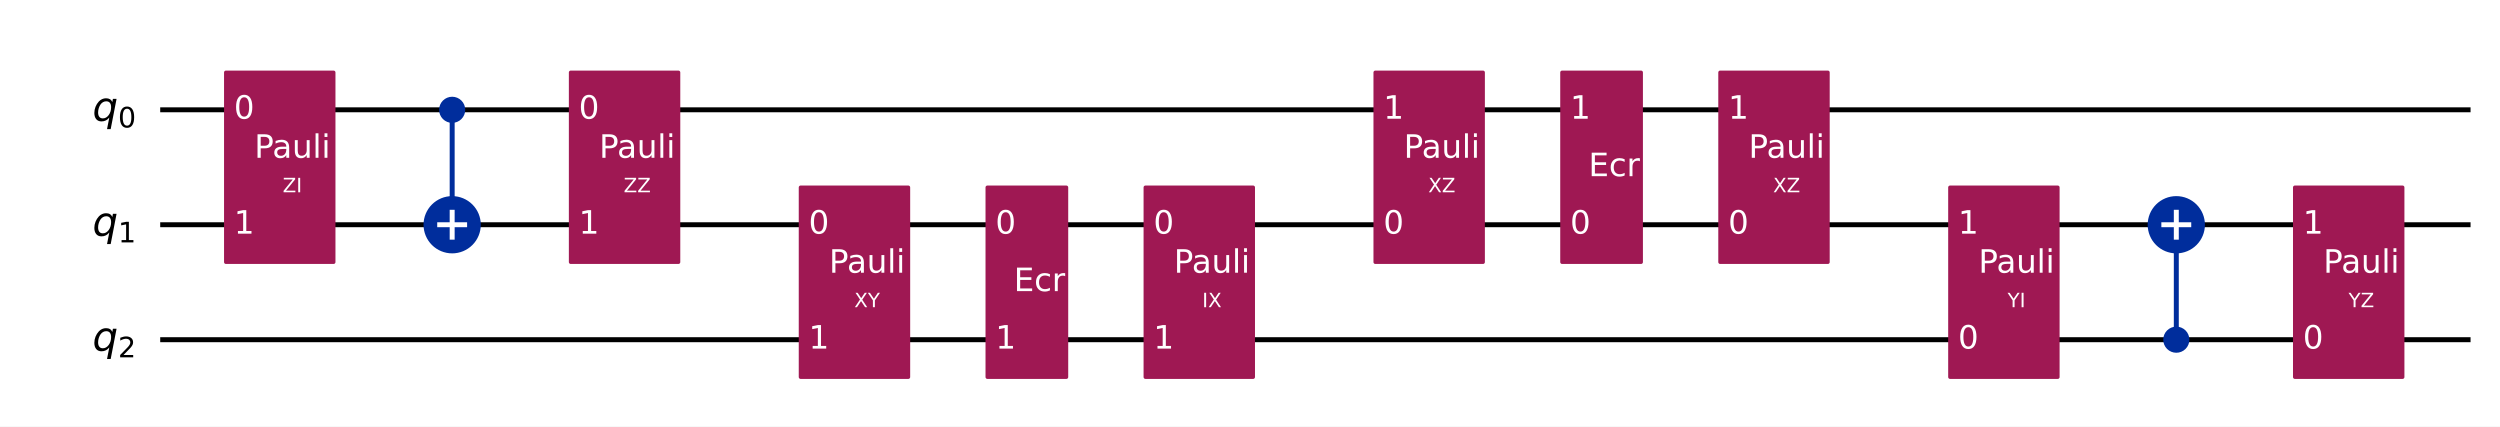
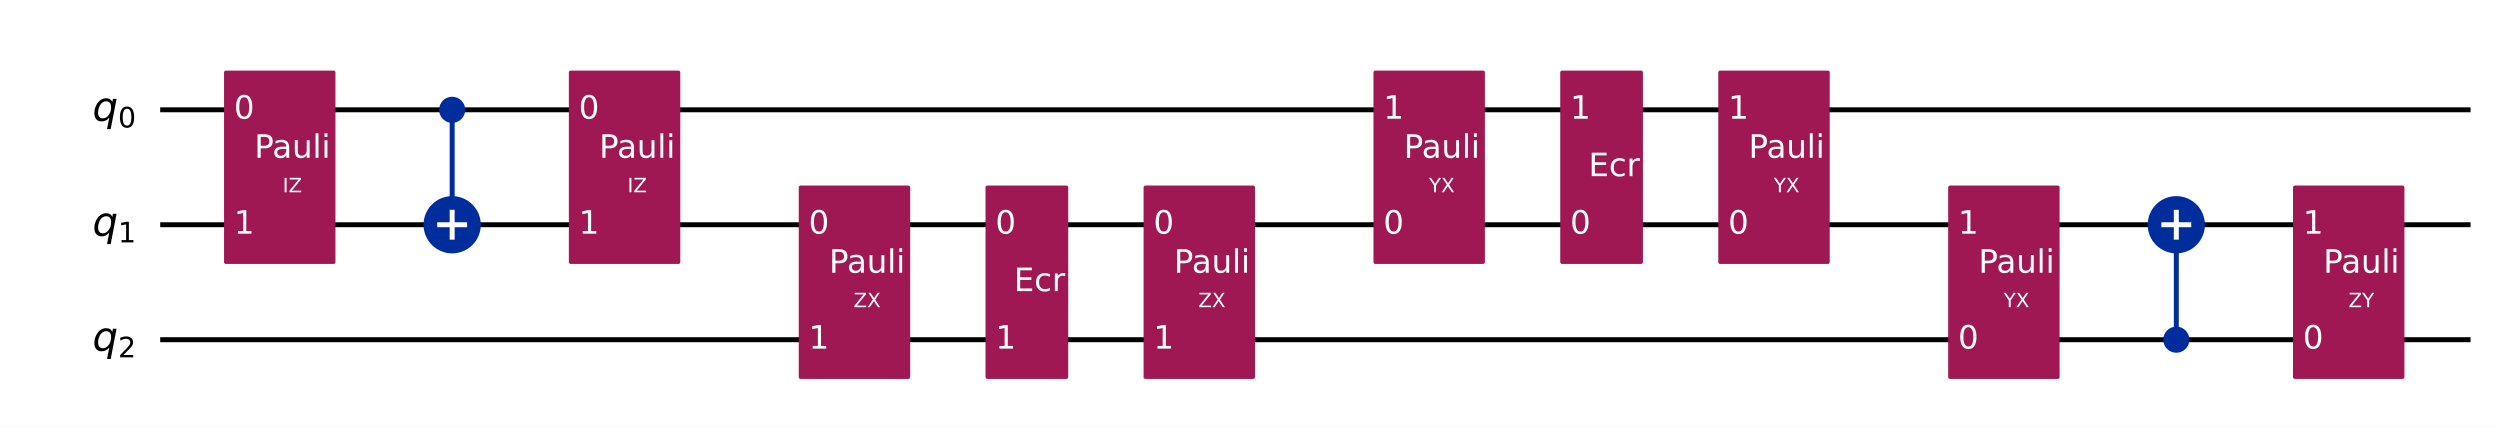
<svg xmlns="http://www.w3.org/2000/svg" xmlns:xlink="http://www.w3.org/1999/xlink" width="1008.2pt" height="172pt" version="1.1" viewBox="0 0 1008.2 172">
  <defs>
    <style type="text/css">*{stroke-linejoin: round; stroke-linecap: butt}</style>
  </defs>
  <path d="m0 172h1008.2v-172h-1008.2z" fill="#ffffff" />
  <path d="m64.609 44.283h931.72" clip-path="url(#851752f9d54)" fill="none" stroke="#000000" stroke-linecap="square" stroke-width="2" />
  <path d="m64.609 90.637h931.72" clip-path="url(#851752f9d54)" fill="none" stroke="#000000" stroke-linecap="square" stroke-width="2" />
  <path d="m64.609 136.99h931.72" clip-path="url(#851752f9d54)" fill="none" stroke="#000000" stroke-linecap="square" stroke-width="2" />
  <path d="m59.974 21.106h-1158.8v185.42h1158.8z" clip-path="url(#851752f9d54)" fill="#ffffff" stroke="#ffffff" stroke-width="1.5" />
  <path d="m182.35 90.637v-46.354" clip-path="url(#851752f9d54)" fill="none" stroke="#002d9c" stroke-linecap="square" stroke-width="2" />
  <path d="m877.66 136.99v-46.354" clip-path="url(#851752f9d54)" fill="none" stroke="#002d9c" stroke-linecap="square" stroke-width="2" />
  <path d="m91.101 105.7h43.434v-76.484h-43.434z" clip-path="url(#851752f9d54)" fill="#9f1853" stroke="#9f1853" stroke-width="1.5" />
  <path d="m182.35 48.803c1.199 0 2.348-0.476 3.196-1.324 0.848-0.848 1.324-1.997 1.324-3.196 0-1.199-0.476-2.348-1.324-3.196-0.848-0.848-1.997-1.324-3.196-1.324s-2.348 0.476-3.196 1.324c-0.848 0.848-1.324 1.997-1.324 3.196 0 1.199 0.476 2.348 1.324 3.196 0.848 0.848 1.997 1.324 3.196 1.324z" clip-path="url(#851752f9d54)" fill="#002d9c" stroke="#002d9c" stroke-width="1.5" />
  <path d="m182.35 101.18c2.797 0 5.479-1.111 7.457-3.089 1.978-1.978 3.089-4.66 3.089-7.457 0-2.797-1.111-5.479-3.089-7.457-1.978-1.978-4.66-3.089-7.457-3.089-2.797 0-5.479 1.111-7.457 3.089-1.978 1.978-3.089 4.66-3.089 7.457 0 2.797 1.111 5.479 3.089 7.457 1.978 1.978 4.66 3.089 7.457 3.089z" clip-path="url(#851752f9d54)" fill="#002d9c" stroke="#002d9c" stroke-width="2" />
  <path d="m230.16 105.7h43.434v-76.484h-43.434z" clip-path="url(#851752f9d54)" fill="#9f1853" stroke="#9f1853" stroke-width="1.5" />
  <path d="m322.87 152.06h43.434v-76.484h-43.434z" clip-path="url(#851752f9d54)" fill="#9f1853" stroke="#9f1853" stroke-width="1.5" />
  <path d="m398.19 152.06h31.85v-76.484h-31.85z" clip-path="url(#851752f9d54)" fill="#9f1853" stroke="#9f1853" stroke-width="1.5" />
  <path d="m461.93 152.06h43.434v-76.484h-43.434z" clip-path="url(#851752f9d54)" fill="#9f1853" stroke="#9f1853" stroke-width="1.5" />
  <path d="m554.64 105.7h43.434v-76.484h-43.434z" clip-path="url(#851752f9d54)" fill="#9f1853" stroke="#9f1853" stroke-width="1.5" />
  <path d="m629.96 105.7h31.85v-76.484h-31.85z" clip-path="url(#851752f9d54)" fill="#9f1853" stroke="#9f1853" stroke-width="1.5" />
  <path d="m693.7 105.7h43.434v-76.484h-43.434z" clip-path="url(#851752f9d54)" fill="#9f1853" stroke="#9f1853" stroke-width="1.5" />
  <path d="m786.41 152.06h43.434v-76.484h-43.434z" clip-path="url(#851752f9d54)" fill="#9f1853" stroke="#9f1853" stroke-width="1.5" />
  <path d="m877.66 141.51c1.199 0 2.348-0.476 3.196-1.324 0.848-0.848 1.324-1.997 1.324-3.196 0-1.199-0.476-2.348-1.324-3.196-0.848-0.848-1.997-1.324-3.196-1.324-1.199 0-2.348 0.476-3.196 1.324-0.848 0.848-1.324 1.997-1.324 3.196 0 1.199 0.476 2.348 1.324 3.196s1.997 1.324 3.196 1.324z" clip-path="url(#851752f9d54)" fill="#002d9c" stroke="#002d9c" stroke-width="1.5" />
  <path d="m877.66 101.18c2.797 0 5.479-1.111 7.457-3.089 1.978-1.978 3.089-4.66 3.089-7.457 0-2.797-1.111-5.479-3.089-7.457-1.978-1.978-4.66-3.089-7.457-3.089-2.797 0-5.479 1.111-7.457 3.089-1.978 1.978-3.089 4.66-3.089 7.457 0 2.797 1.111 5.479 3.089 7.457 1.978 1.978 4.66 3.089 7.457 3.089z" clip-path="url(#851752f9d54)" fill="#002d9c" stroke="#002d9c" stroke-width="2" />
  <path d="m925.47 152.06h43.434v-76.484h-43.434z" clip-path="url(#851752f9d54)" fill="#9f1853" stroke="#9f1853" stroke-width="1.5" />
  <path d="m182.35 96.663v-12.052" clip-path="url(#851752f9d54)" fill="none" stroke="#ffffff" stroke-linecap="square" stroke-width="2" />
  <path d="m176.32 90.637h12.052" clip-path="url(#851752f9d54)" fill="none" stroke="#ffffff" stroke-linecap="square" stroke-width="2" />
  <path d="m877.66 96.663v-12.052" clip-path="url(#851752f9d54)" fill="none" stroke="#ffffff" stroke-linecap="square" stroke-width="2" />
  <path d="m871.63 90.637h12.052" clip-path="url(#851752f9d54)" fill="none" stroke="#ffffff" stroke-linecap="square" stroke-width="2" />
  <g clip-path="url(#851752f9d54)">
    <g transform="translate(37.301 48.734) scale(.1625 -.1625)">
      <defs>
        <path id="DejaVuSans-Oblique-71" transform="scale(.015625)" d="m2669 525q-231-303-546-460-314-156-695-156-531 0-833 358-301 358-301 986 0 506 186 978t533 847q225 244 517 375t614 131q387 0 637-153t363-462l100 525h578l-934-4813h-579l360 1844zm-1778 813q0-463 193-705 194-242 560-242 544 0 928 520t384 1264q0 450-199 689-198 239-569 239-272 0-504-127-231-126-403-370-181-256-286-600-104-343-104-668z" />
        <path id="DejaVuSans-30" transform="scale(.015625)" d="m2034 4250q-487 0-733-480-245-479-245-1442 0-959 245-1439 246-480 733-480 491 0 736 480 246 480 246 1439 0 963-246 1442-245 480-736 480zm0 500q785 0 1199-621 414-620 414-1801 0-1178-414-1799-414-620-1199-620-784 0-1198 620-414 621-414 1799 0 1181 414 1801 414 621 1198 621z" />
      </defs>
      <use xlink:href="#DejaVuSans-Oblique-71" />
      <use transform="translate(63.477 -16.406) scale(.7)" xlink:href="#DejaVuSans-30" />
    </g>
  </g>
  <g clip-path="url(#851752f9d54)">
    <g transform="translate(37.301 95.088) scale(.1625 -.1625)">
      <defs>
        <path id="DejaVuSans-31" transform="scale(.015625)" d="m794 531h1031v3560l-1122-225v575l1116 225h631v-4135h1031v-531h-2687v531z" />
      </defs>
      <use xlink:href="#DejaVuSans-Oblique-71" />
      <use transform="translate(63.477 -16.406) scale(.7)" xlink:href="#DejaVuSans-31" />
    </g>
  </g>
  <g clip-path="url(#851752f9d54)">
    <g transform="translate(37.301 141.44) scale(.1625 -.1625)">
      <defs>
        <path id="DejaVuSans-32" transform="scale(.015625)" d="m1228 531h2203v-531h-2962v531q359 372 979 998 621 627 780 809 303 340 423 576 121 236 121 464 0 372-261 606-261 235-680 235-297 0-627-103-329-103-704-313v638q381 153 712 231 332 78 607 78 725 0 1156-363 431-362 431-968 0-288-108-546-107-257-392-607-78-91-497-524-418-433-1181-1211z" />
      </defs>
      <use xlink:href="#DejaVuSans-Oblique-71" />
      <use transform="translate(63.477 -16.406) scale(.7)" xlink:href="#DejaVuSans-32" />
    </g>
  </g>
  <g clip-path="url(#851752f9d54)">
    <g transform="translate(94.345 47.87) scale(.13 -.13)" fill="#ffffff">
      <use xlink:href="#DejaVuSans-30" />
    </g>
  </g>
  <g clip-path="url(#851752f9d54)">
    <g transform="translate(94.345 94.224) scale(.13 -.13)" fill="#ffffff">
      <use xlink:href="#DejaVuSans-31" />
    </g>
  </g>
  <g clip-path="url(#851752f9d54)">
    <g transform="translate(114 77.548) scale(.08 -.08)" fill="#ffffff">
      <defs>
+         <path id="DejaVuSans-49" transform="scale(.015625)" d="m628 4666h631v-4666h-631v4666z" />
        <path id="DejaVuSans-5a" transform="scale(.015625)" d="m359 4666h3666v-482l-2950-3653h3022v-531h-3809v481l2950 3653h-2879v532z" />
-         <path id="DejaVuSans-49" transform="scale(.015625)" d="m628 4666h631v-4666h-631v4666z" />
-       </defs>
-       <use xlink:href="#DejaVuSans-5a" />
-       <use transform="translate(68.506)" xlink:href="#DejaVuSans-49" />
+       </defs>
+       <use xlink:href="#DejaVuSans-49" />
+       <use transform="translate(29.492)" xlink:href="#DejaVuSans-5a" />
    </g>
  </g>
  <g clip-path="url(#851752f9d54)">
    <g transform="translate(102.58 63.631) scale(.13 -.13)" fill="#ffffff">
      <defs>
        <path id="DejaVuSans-50" transform="scale(.015625)" d="m1259 4147v-1753h794q441 0 681 228 241 228 241 650 0 419-241 647-240 228-681 228h-794zm-631 519h1425q785 0 1186-355 402-355 402-1039 0-691-402-1044-401-353-1186-353h-794v-1875h-631v4666z" />
        <path id="DejaVuSans-61" transform="scale(.015625)" d="m2194 1759q-697 0-966-159t-269-544q0-306 202-486 202-179 548-179 479 0 768 339t289 901v128h-572zm1147 238v-1997h-575v531q-197-318-491-470t-719-152q-537 0-855 302-317 302-317 808 0 590 395 890 396 300 1180 300h807v57q0 397-261 614t-733 217q-300 0-585-72-284-72-546-216v532q315 122 612 182 297 61 578 61 760 0 1135-394 375-393 375-1193z" />
        <path id="DejaVuSans-75" transform="scale(.015625)" d="m544 1381v2119h575v-2097q0-497 193-746 194-248 582-248 465 0 735 297 271 297 271 810v1984h575v-3500h-575v538q-209-319-486-474-276-155-642-155-603 0-916 375-312 375-312 1097zm1447 2203z" />
        <path id="DejaVuSans-6c" transform="scale(.015625)" d="m603 4863h575v-4863h-575v4863z" />
        <path id="DejaVuSans-69" transform="scale(.015625)" d="m603 3500h575v-3500h-575v3500zm0 1363h575v-729h-575v729z" />
      </defs>
      <use xlink:href="#DejaVuSans-50" />
      <use transform="translate(55.803)" xlink:href="#DejaVuSans-61" />
      <use transform="translate(117.08)" xlink:href="#DejaVuSans-75" />
      <use transform="translate(180.46)" xlink:href="#DejaVuSans-6c" />
      <use transform="translate(208.24)" xlink:href="#DejaVuSans-69" />
    </g>
  </g>
  <g clip-path="url(#851752f9d54)">
    <g transform="translate(233.41 47.87) scale(.13 -.13)" fill="#ffffff">
      <use xlink:href="#DejaVuSans-30" />
    </g>
  </g>
  <g clip-path="url(#851752f9d54)">
    <g transform="translate(233.41 94.224) scale(.13 -.13)" fill="#ffffff">
      <use xlink:href="#DejaVuSans-31" />
    </g>
  </g>
  <g clip-path="url(#851752f9d54)">
-     <g transform="translate(251.5 77.548) scale(.08 -.08)" fill="#ffffff">
+     <g transform="translate(253.06 77.548) scale(.08 -.08)" fill="#ffffff">
+       <use xlink:href="#DejaVuSans-49" />
+       <use transform="translate(29.492)" xlink:href="#DejaVuSans-5a" />
+     </g>
+   </g>
+   <g clip-path="url(#851752f9d54)">
+     <g transform="translate(241.64 63.631) scale(.13 -.13)" fill="#ffffff">
+       <use xlink:href="#DejaVuSans-50" />
+       <use transform="translate(55.803)" xlink:href="#DejaVuSans-61" />
+       <use transform="translate(117.08)" xlink:href="#DejaVuSans-75" />
+       <use transform="translate(180.46)" xlink:href="#DejaVuSans-6c" />
+       <use transform="translate(208.24)" xlink:href="#DejaVuSans-69" />
+     </g>
+   </g>
+   <g clip-path="url(#851752f9d54)">
+     <g transform="translate(326.12 94.224) scale(.13 -.13)" fill="#ffffff">
+       <use xlink:href="#DejaVuSans-30" />
+     </g>
+   </g>
+   <g clip-path="url(#851752f9d54)">
+     <g transform="translate(326.12 140.58) scale(.13 -.13)" fill="#ffffff">
+       <use xlink:href="#DejaVuSans-31" />
+     </g>
+   </g>
+   <g clip-path="url(#851752f9d54)">
+     <g transform="translate(344.21 123.9) scale(.08 -.08)" fill="#ffffff">
+       <defs>
+         <path id="DejaVuSans-58" transform="scale(.015625)" d="m403 4666h678l1160-1735 1165 1735h678l-1500-2241 1600-2425h-678l-1312 1984-1322-1984h-681l1665 2491-1453 2175z" />
+       </defs>
      <use xlink:href="#DejaVuSans-5a" />
-       <use transform="translate(68.506)" xlink:href="#DejaVuSans-5a" />
-     </g>
-   </g>
-   <g clip-path="url(#851752f9d54)">
-     <g transform="translate(241.64 63.631) scale(.13 -.13)" fill="#ffffff">
-       <use xlink:href="#DejaVuSans-50" />
-       <use transform="translate(55.803)" xlink:href="#DejaVuSans-61" />
-       <use transform="translate(117.08)" xlink:href="#DejaVuSans-75" />
-       <use transform="translate(180.46)" xlink:href="#DejaVuSans-6c" />
-       <use transform="translate(208.24)" xlink:href="#DejaVuSans-69" />
-     </g>
-   </g>
-   <g clip-path="url(#851752f9d54)">
-     <g transform="translate(326.12 94.224) scale(.13 -.13)" fill="#ffffff">
-       <use xlink:href="#DejaVuSans-30" />
-     </g>
-   </g>
-   <g clip-path="url(#851752f9d54)">
-     <g transform="translate(326.12 140.58) scale(.13 -.13)" fill="#ffffff">
-       <use xlink:href="#DejaVuSans-31" />
-     </g>
-   </g>
-   <g clip-path="url(#851752f9d54)">
-     <g transform="translate(344.5 123.9) scale(.08 -.08)" fill="#ffffff">
-       <defs>
-         <path id="DejaVuSans-58" transform="scale(.015625)" d="m403 4666h678l1160-1735 1165 1735h678l-1500-2241 1600-2425h-678l-1312 1984-1322-1984h-681l1665 2491-1453 2175z" />
-         <path id="DejaVuSans-59" transform="scale(.015625)" d="m-13 4666h679l1293-1919 1285 1919h678l-1650-2444v-2222h-634v2222l-1651 2444z" />
-       </defs>
-       <use xlink:href="#DejaVuSans-58" />
-       <use transform="translate(68.506)" xlink:href="#DejaVuSans-59" />
+       <use transform="translate(68.506)" xlink:href="#DejaVuSans-58" />
    </g>
  </g>
  <g clip-path="url(#851752f9d54)">
    <g transform="translate(334.35 109.98) scale(.13 -.13)" fill="#ffffff">
      <use xlink:href="#DejaVuSans-50" />
      <use transform="translate(55.803)" xlink:href="#DejaVuSans-61" />
      <use transform="translate(117.08)" xlink:href="#DejaVuSans-75" />
      <use transform="translate(180.46)" xlink:href="#DejaVuSans-6c" />
      <use transform="translate(208.24)" xlink:href="#DejaVuSans-69" />
    </g>
  </g>
  <g clip-path="url(#851752f9d54)">
    <g transform="translate(401.44 94.224) scale(.13 -.13)" fill="#ffffff">
      <use xlink:href="#DejaVuSans-30" />
    </g>
  </g>
  <g clip-path="url(#851752f9d54)">
    <g transform="translate(401.44 140.58) scale(.13 -.13)" fill="#ffffff">
      <use xlink:href="#DejaVuSans-31" />
    </g>
  </g>
  <g clip-path="url(#851752f9d54)">
    <g transform="translate(408.86 117.4) scale(.13 -.13)" fill="#ffffff">
      <defs>
        <path id="DejaVuSans-45" transform="scale(.015625)" d="m628 4666h2950v-532h-2319v-1381h2222v-531h-2222v-1691h2375v-531h-3006v4666z" />
        <path id="DejaVuSans-63" transform="scale(.015625)" d="m3122 3366v-538q-244 135-489 202t-495 67q-560 0-870-355-309-354-309-995t309-996q310-354 870-354 250 0 495 67t489 202v-532q-241-112-499-168-257-57-548-57-791 0-1257 497-465 497-465 1341 0 856 470 1346 471 491 1290 491 265 0 518-55 253-54 491-163z" />
        <path id="DejaVuSans-72" transform="scale(.015625)" d="m2631 2963q-97 56-211 82-114 27-251 27-488 0-749-317t-261-911v-1844h-578v3500h578v-544q182 319 472 473 291 155 707 155 59 0 131-8 72-7 159-23l3-590z" />
      </defs>
      <use xlink:href="#DejaVuSans-45" />
      <use transform="translate(63.184)" xlink:href="#DejaVuSans-63" />
      <use transform="translate(118.16)" xlink:href="#DejaVuSans-72" />
    </g>
  </g>
  <g clip-path="url(#851752f9d54)">
    <g transform="translate(465.18 94.224) scale(.13 -.13)" fill="#ffffff">
      <use xlink:href="#DejaVuSans-30" />
    </g>
  </g>
  <g clip-path="url(#851752f9d54)">
    <g transform="translate(465.18 140.58) scale(.13 -.13)" fill="#ffffff">
      <use xlink:href="#DejaVuSans-31" />
    </g>
  </g>
  <g clip-path="url(#851752f9d54)">
-     <g transform="translate(484.83 123.9) scale(.08 -.08)" fill="#ffffff">
-       <use xlink:href="#DejaVuSans-49" />
-       <use transform="translate(29.492)" xlink:href="#DejaVuSans-58" />
+     <g transform="translate(483.27 123.9) scale(.08 -.08)" fill="#ffffff">
+       <use xlink:href="#DejaVuSans-5a" />
+       <use transform="translate(68.506)" xlink:href="#DejaVuSans-58" />
    </g>
  </g>
  <g clip-path="url(#851752f9d54)">
    <g transform="translate(473.41 109.98) scale(.13 -.13)" fill="#ffffff">
      <use xlink:href="#DejaVuSans-50" />
      <use transform="translate(55.803)" xlink:href="#DejaVuSans-61" />
      <use transform="translate(117.08)" xlink:href="#DejaVuSans-75" />
      <use transform="translate(180.46)" xlink:href="#DejaVuSans-6c" />
      <use transform="translate(208.24)" xlink:href="#DejaVuSans-69" />
    </g>
  </g>
  <g clip-path="url(#851752f9d54)">
    <g transform="translate(557.89 94.224) scale(.13 -.13)" fill="#ffffff">
      <use xlink:href="#DejaVuSans-30" />
    </g>
  </g>
  <g clip-path="url(#851752f9d54)">
    <g transform="translate(557.89 47.87) scale(.13 -.13)" fill="#ffffff">
      <use xlink:href="#DejaVuSans-31" />
    </g>
  </g>
  <g clip-path="url(#851752f9d54)">
-     <g transform="translate(575.98 77.548) scale(.08 -.08)" fill="#ffffff">
-       <use xlink:href="#DejaVuSans-58" />
-       <use transform="translate(68.506)" xlink:href="#DejaVuSans-5a" />
+     <g transform="translate(576.27 77.548) scale(.08 -.08)" fill="#ffffff">
+       <defs>
+         <path id="DejaVuSans-59" transform="scale(.015625)" d="m-13 4666h679l1293-1919 1285 1919h678l-1650-2444v-2222h-634v2222l-1651 2444z" />
+       </defs>
+       <use xlink:href="#DejaVuSans-59" />
+       <use transform="translate(61.084)" xlink:href="#DejaVuSans-58" />
    </g>
  </g>
  <g clip-path="url(#851752f9d54)">
    <g transform="translate(566.12 63.631) scale(.13 -.13)" fill="#ffffff">
      <use xlink:href="#DejaVuSans-50" />
      <use transform="translate(55.803)" xlink:href="#DejaVuSans-61" />
      <use transform="translate(117.08)" xlink:href="#DejaVuSans-75" />
      <use transform="translate(180.46)" xlink:href="#DejaVuSans-6c" />
      <use transform="translate(208.24)" xlink:href="#DejaVuSans-69" />
    </g>
  </g>
  <g clip-path="url(#851752f9d54)">
    <g transform="translate(633.21 94.224) scale(.13 -.13)" fill="#ffffff">
      <use xlink:href="#DejaVuSans-30" />
    </g>
  </g>
  <g clip-path="url(#851752f9d54)">
    <g transform="translate(633.21 47.87) scale(.13 -.13)" fill="#ffffff">
      <use xlink:href="#DejaVuSans-31" />
    </g>
  </g>
  <g clip-path="url(#851752f9d54)">
    <g transform="translate(640.63 71.047) scale(.13 -.13)" fill="#ffffff">
      <use xlink:href="#DejaVuSans-45" />
      <use transform="translate(63.184)" xlink:href="#DejaVuSans-63" />
      <use transform="translate(118.16)" xlink:href="#DejaVuSans-72" />
    </g>
  </g>
  <g clip-path="url(#851752f9d54)">
    <g transform="translate(696.95 94.224) scale(.13 -.13)" fill="#ffffff">
      <use xlink:href="#DejaVuSans-30" />
    </g>
  </g>
  <g clip-path="url(#851752f9d54)">
    <g transform="translate(696.95 47.87) scale(.13 -.13)" fill="#ffffff">
      <use xlink:href="#DejaVuSans-31" />
    </g>
  </g>
  <g clip-path="url(#851752f9d54)">
-     <g transform="translate(715.04 77.548) scale(.08 -.08)" fill="#ffffff">
-       <use xlink:href="#DejaVuSans-58" />
-       <use transform="translate(68.506)" xlink:href="#DejaVuSans-5a" />
+     <g transform="translate(715.34 77.548) scale(.08 -.08)" fill="#ffffff">
+       <use xlink:href="#DejaVuSans-59" />
+       <use transform="translate(61.084)" xlink:href="#DejaVuSans-58" />
    </g>
  </g>
  <g clip-path="url(#851752f9d54)">
    <g transform="translate(705.18 63.631) scale(.13 -.13)" fill="#ffffff">
      <use xlink:href="#DejaVuSans-50" />
      <use transform="translate(55.803)" xlink:href="#DejaVuSans-61" />
      <use transform="translate(117.08)" xlink:href="#DejaVuSans-75" />
      <use transform="translate(180.46)" xlink:href="#DejaVuSans-6c" />
      <use transform="translate(208.24)" xlink:href="#DejaVuSans-69" />
    </g>
  </g>
  <g clip-path="url(#851752f9d54)">
    <g transform="translate(789.66 140.58) scale(.13 -.13)" fill="#ffffff">
      <use xlink:href="#DejaVuSans-30" />
    </g>
  </g>
  <g clip-path="url(#851752f9d54)">
    <g transform="translate(789.66 94.224) scale(.13 -.13)" fill="#ffffff">
      <use xlink:href="#DejaVuSans-31" />
    </g>
  </g>
  <g clip-path="url(#851752f9d54)">
-     <g transform="translate(809.6 123.9) scale(.08 -.08)" fill="#ffffff">
+     <g transform="translate(808.04 123.9) scale(.08 -.08)" fill="#ffffff">
      <use xlink:href="#DejaVuSans-59" />
-       <use transform="translate(61.084)" xlink:href="#DejaVuSans-49" />
+       <use transform="translate(61.084)" xlink:href="#DejaVuSans-58" />
    </g>
  </g>
  <g clip-path="url(#851752f9d54)">
    <g transform="translate(797.89 109.98) scale(.13 -.13)" fill="#ffffff">
      <use xlink:href="#DejaVuSans-50" />
      <use transform="translate(55.803)" xlink:href="#DejaVuSans-61" />
      <use transform="translate(117.08)" xlink:href="#DejaVuSans-75" />
      <use transform="translate(180.46)" xlink:href="#DejaVuSans-6c" />
      <use transform="translate(208.24)" xlink:href="#DejaVuSans-69" />
    </g>
  </g>
  <g clip-path="url(#851752f9d54)">
    <g transform="translate(928.72 140.58) scale(.13 -.13)" fill="#ffffff">
      <use xlink:href="#DejaVuSans-30" />
    </g>
  </g>
  <g clip-path="url(#851752f9d54)">
    <g transform="translate(928.72 94.224) scale(.13 -.13)" fill="#ffffff">
      <use xlink:href="#DejaVuSans-31" />
    </g>
  </g>
  <g clip-path="url(#851752f9d54)">
    <g transform="translate(947.11 123.9) scale(.08 -.08)" fill="#ffffff">
-       <use xlink:href="#DejaVuSans-59" />
-       <use transform="translate(61.084)" xlink:href="#DejaVuSans-5a" />
+       <use xlink:href="#DejaVuSans-5a" />
+       <use transform="translate(68.506)" xlink:href="#DejaVuSans-59" />
    </g>
  </g>
  <g clip-path="url(#851752f9d54)">
    <g transform="translate(936.95 109.98) scale(.13 -.13)" fill="#ffffff">
      <use xlink:href="#DejaVuSans-50" />
      <use transform="translate(55.803)" xlink:href="#DejaVuSans-61" />
      <use transform="translate(117.08)" xlink:href="#DejaVuSans-75" />
      <use transform="translate(180.46)" xlink:href="#DejaVuSans-6c" />
      <use transform="translate(208.24)" xlink:href="#DejaVuSans-69" />
    </g>
  </g>
  <defs>
    <clipPath id="851752f9d54">
      <rect x="7.2" y="7.2" width="993.76" height="157.6" />
    </clipPath>
  </defs>
</svg>
